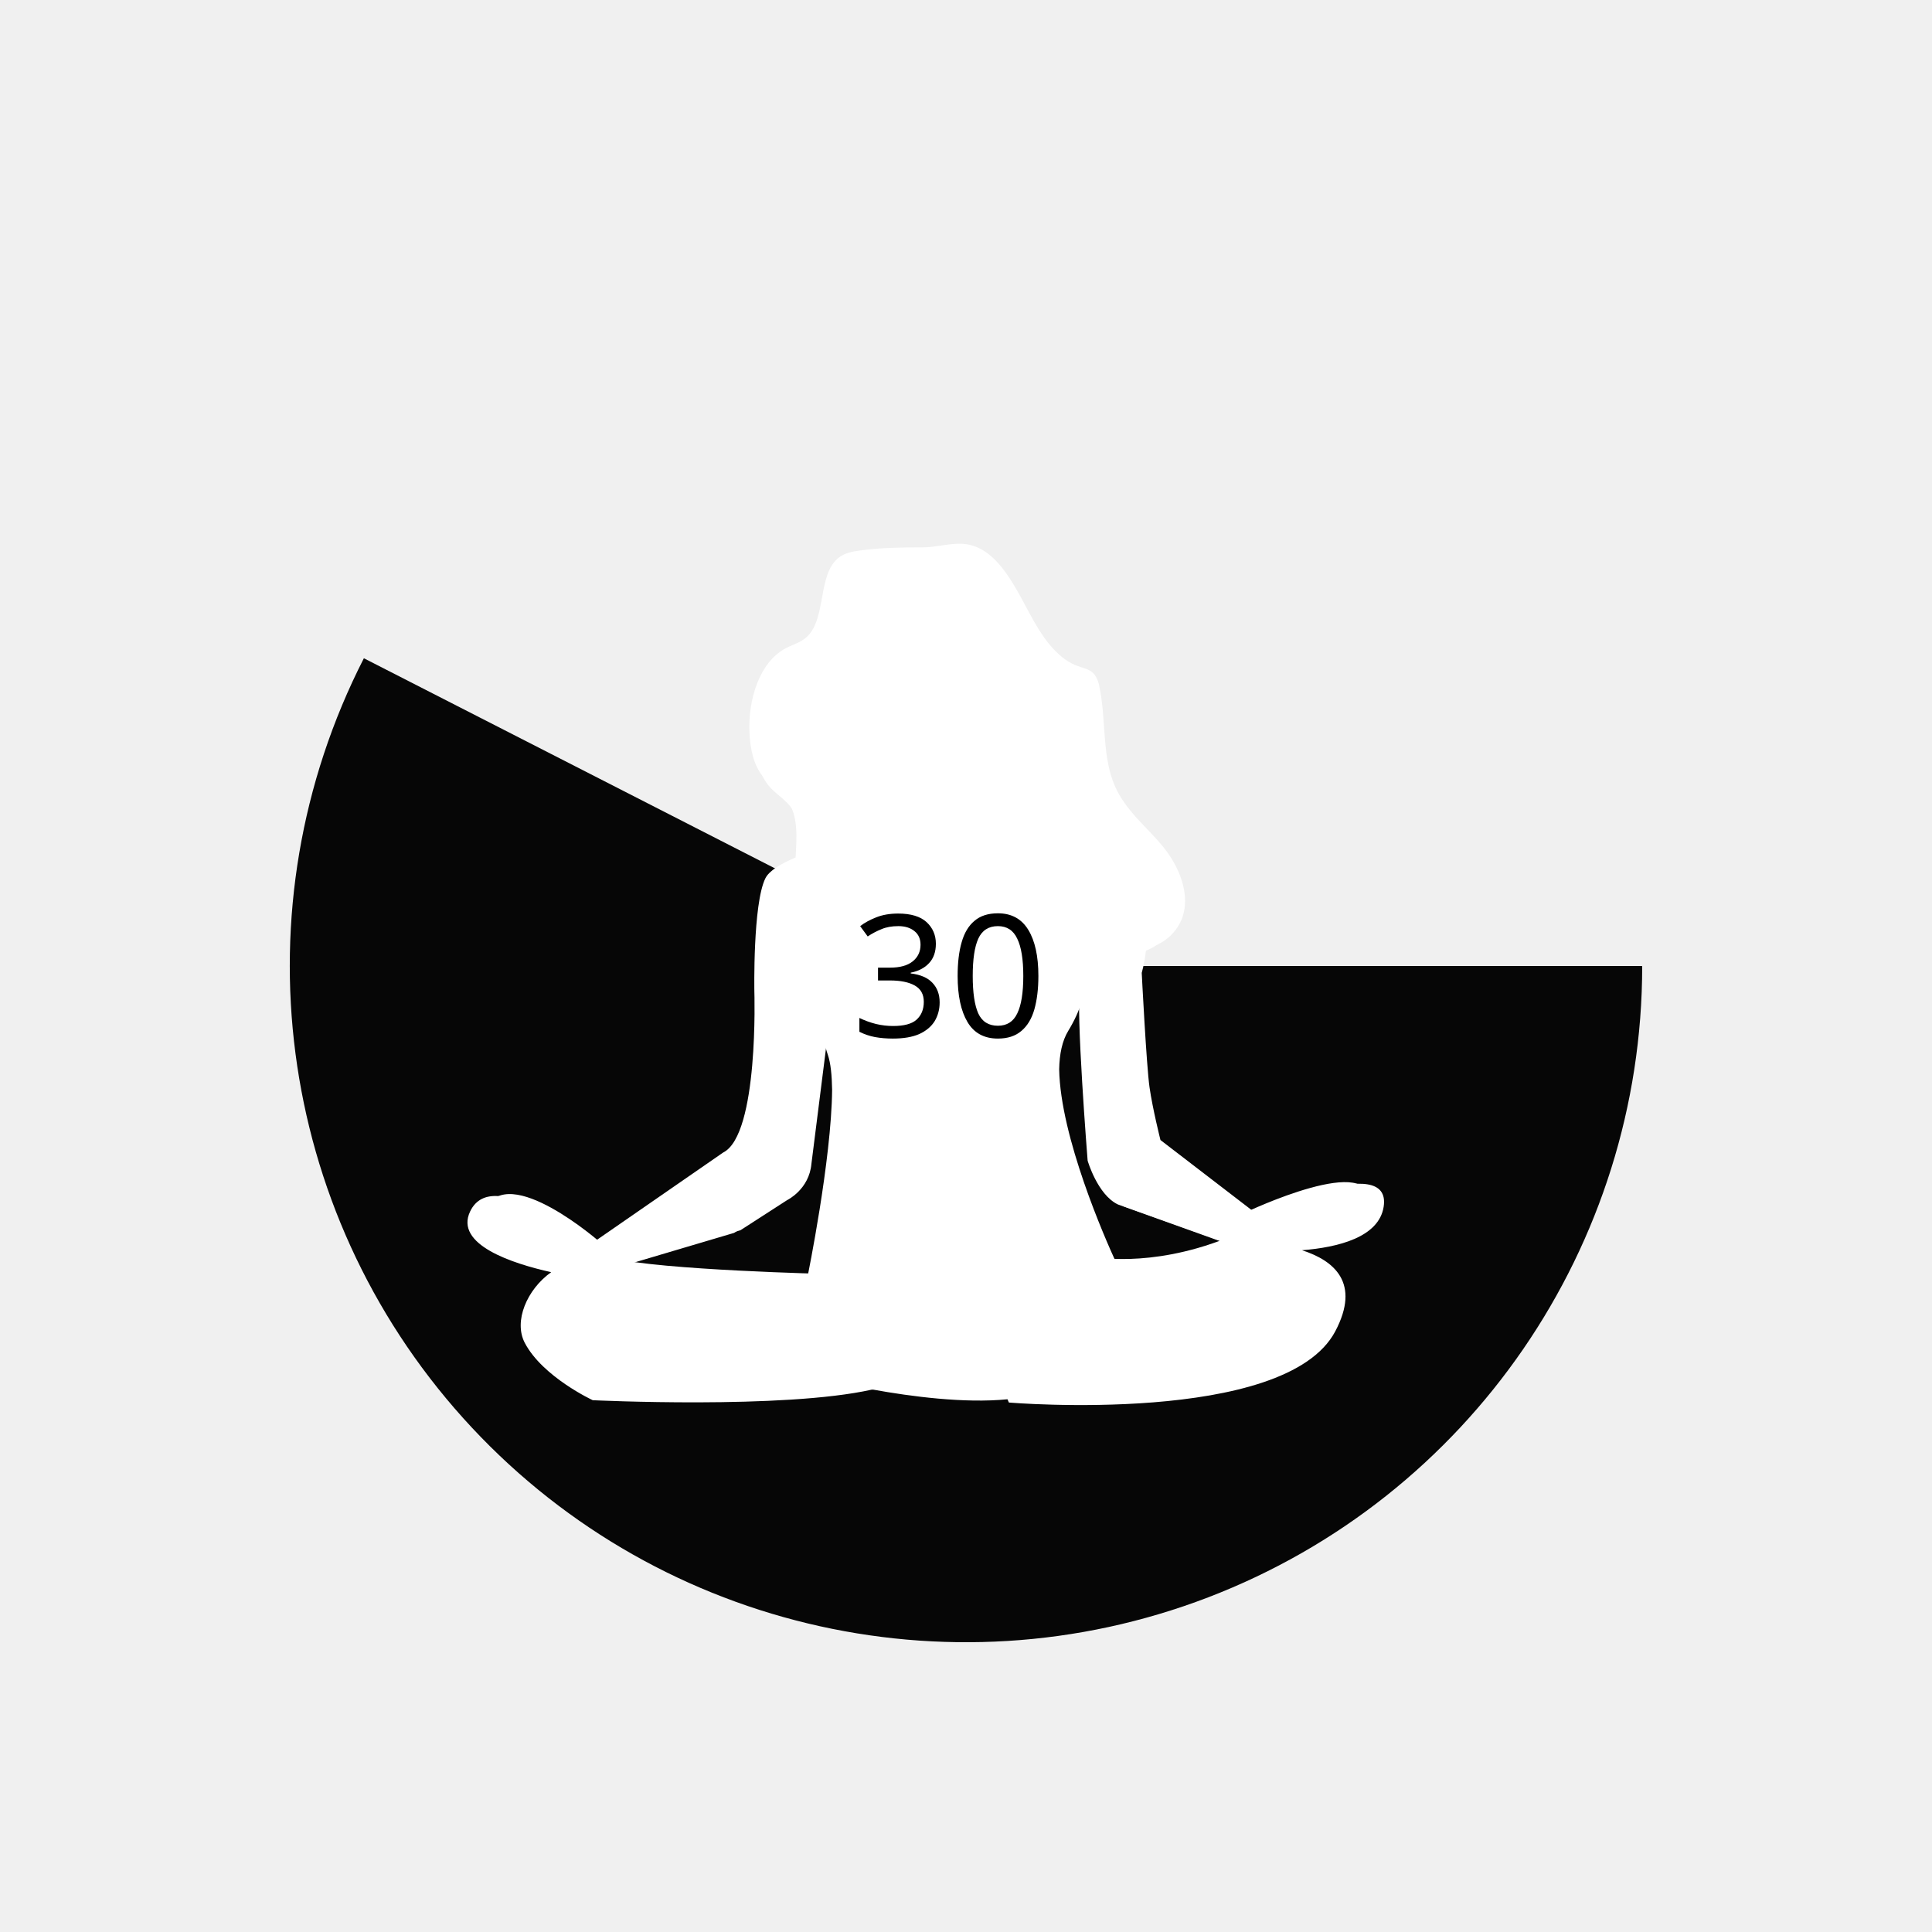
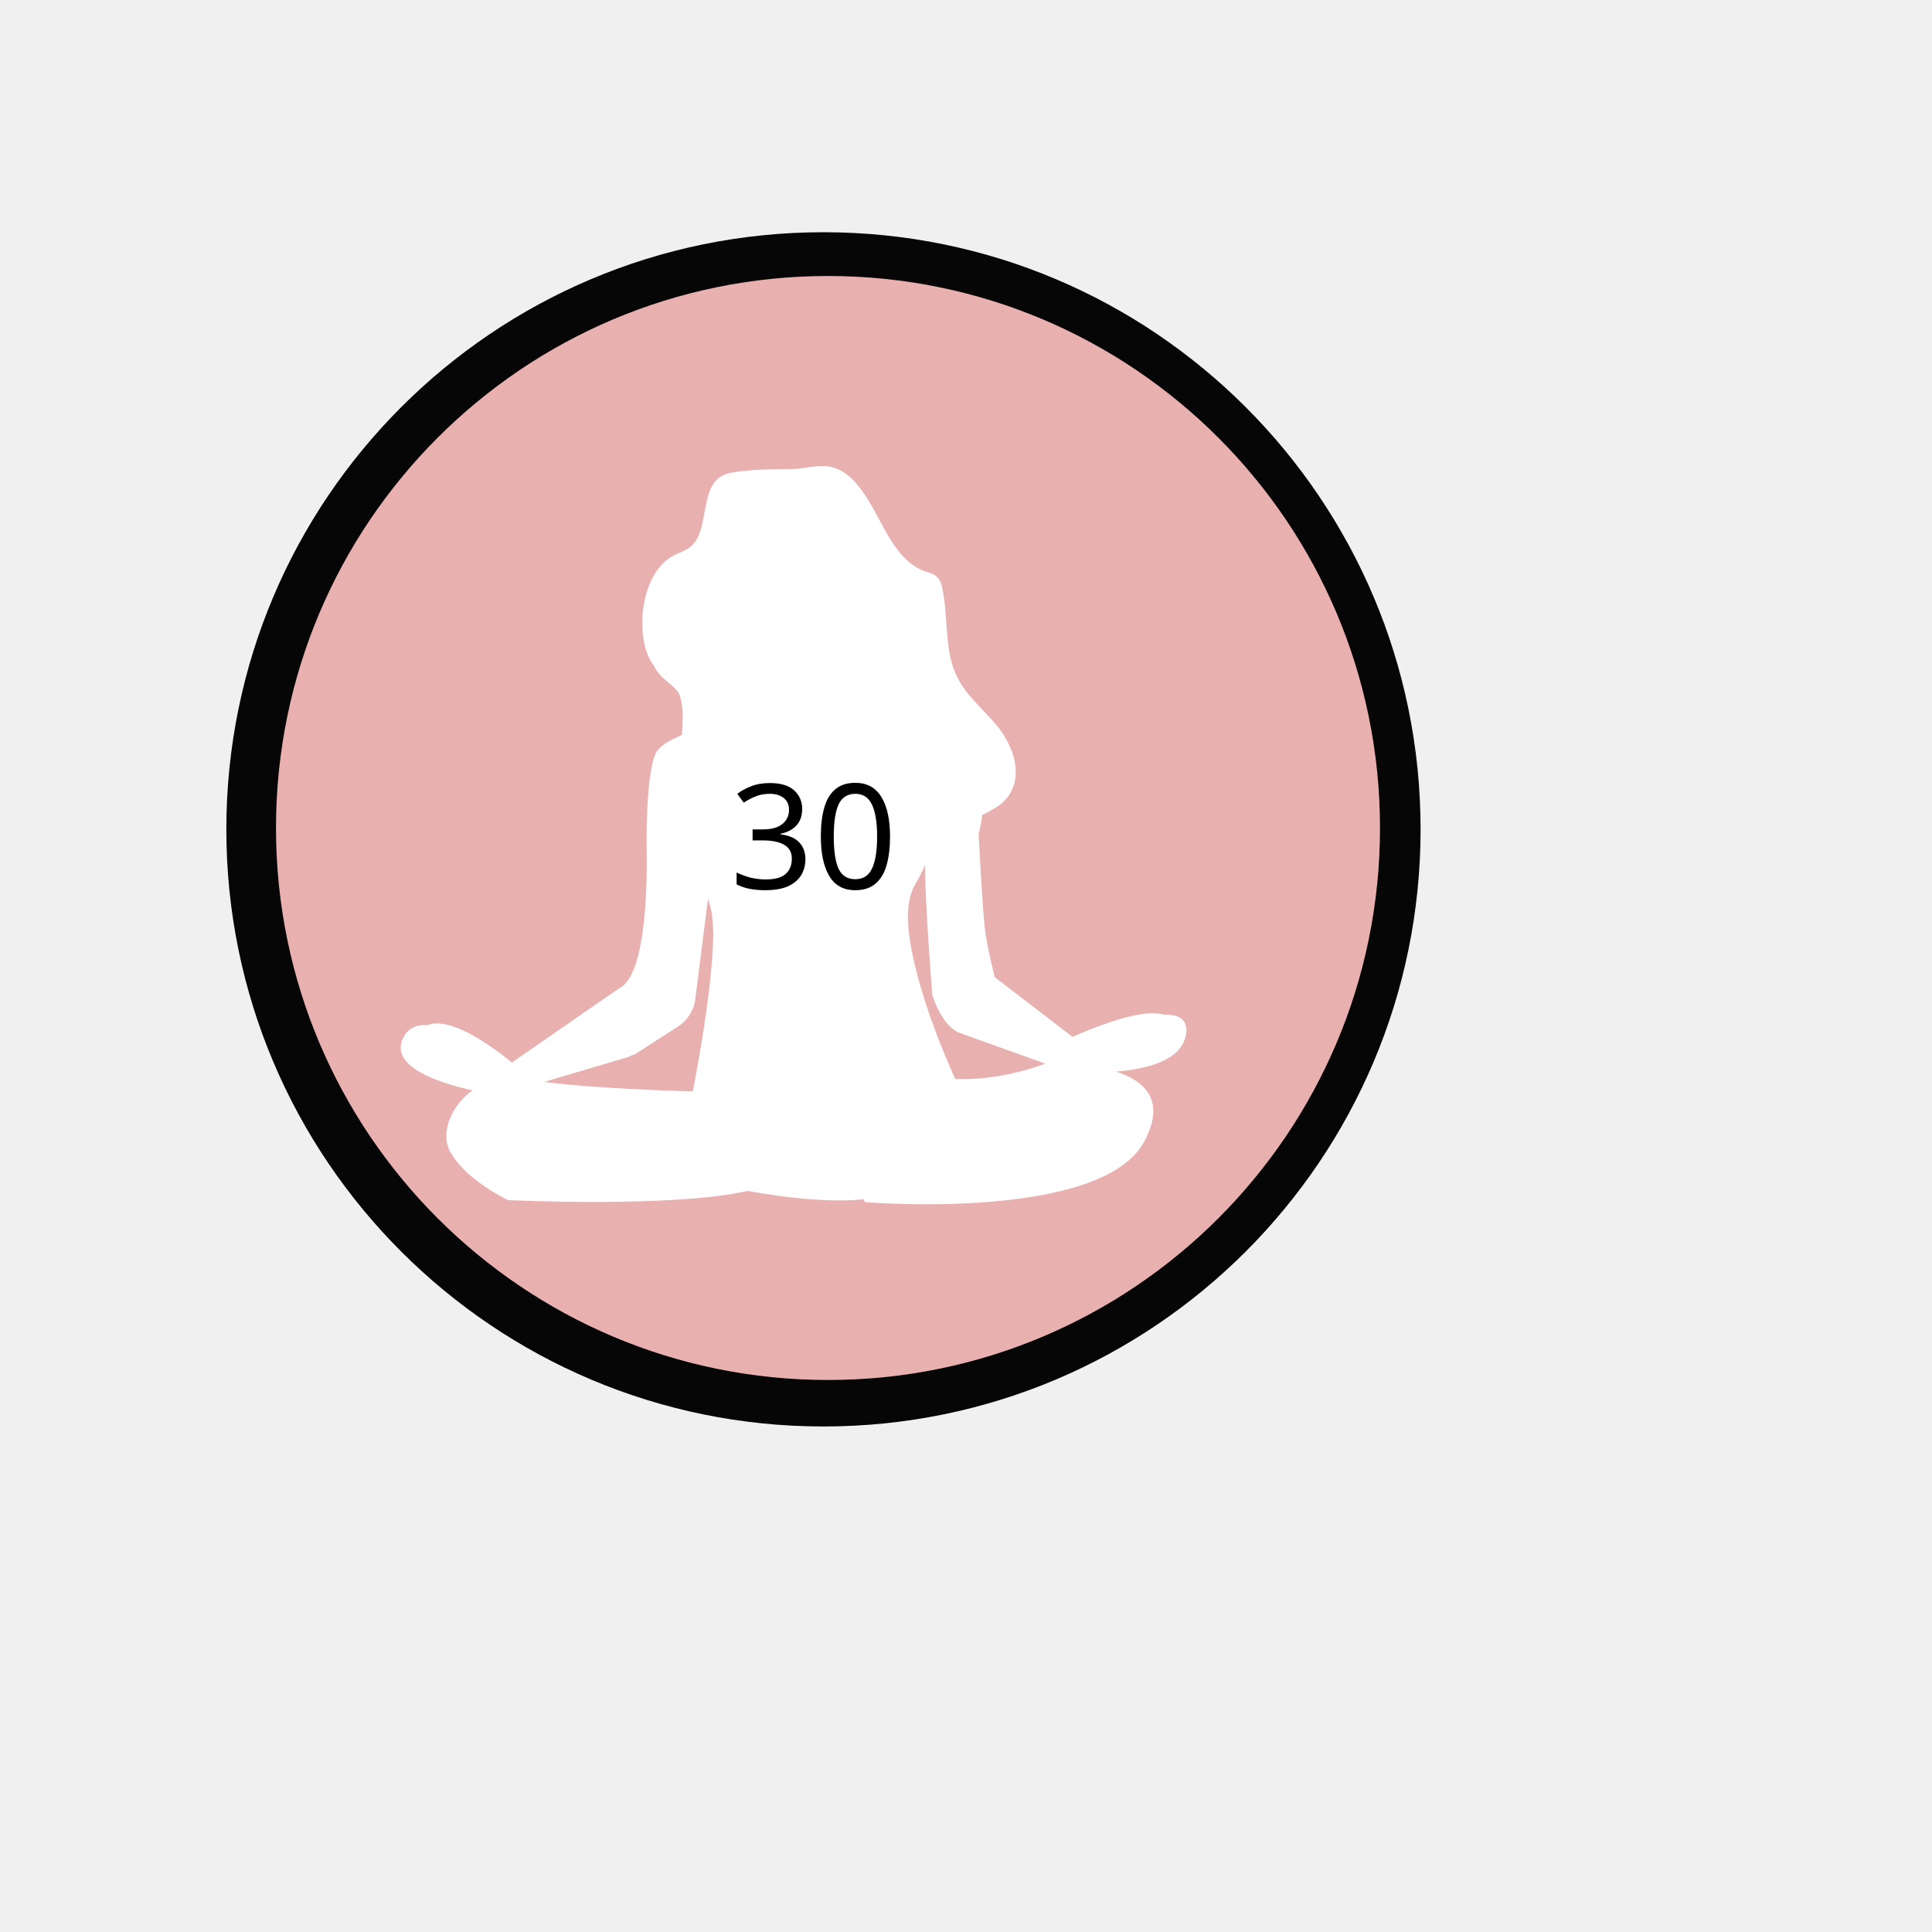
- <svg xmlns="http://www.w3.org/2000/svg" width="12cm" height="12cm" viewBox="0 0 120 120" version="1.1" id="svg8">
-   <defs id="defs2">
-     <linearGradient gradientTransform="matrix(0.1235194,0,0,0.1235194,-15.74502,168.1747)" id="4e52bdea-3ee3-4982-ab0f-41ec51f7690b" x1="593" y1="777.92" x2="593" y2="344.92" gradientUnits="userSpaceOnUse">
-       <stop offset="0" stop-color="gray" stop-opacity="0.25" id="stop2" />
-       <stop offset="0.54" stop-color="gray" stop-opacity="0.12" id="stop4" />
-       <stop offset="1" stop-color="gray" stop-opacity="0.1" id="stop6" />
-     </linearGradient>
-   </defs>
-   <g id="layer1" transform="translate(0,-177)">
-     <path style="opacity:0.98;fill:#000000;fill-opacity:0.993;stroke:none;stroke-width:13.732;stroke-linejoin:round;stroke-miterlimit:4;stroke-dasharray:none;stroke-opacity:1;paint-order:normal" id="path125" d="M 102,237 A 42,42 0 0 1 75.035,276.217 42,42 0 0 1 28.765,265.078 42,42 0 0 1 22.601,217.886 L 60,237 Z" />
-     <path style="opacity:0.98;fill:#f8bcbc;fill-opacity:0.957;stroke:none;stroke-width:9.133;stroke-linejoin:round;stroke-miterlimit:4;stroke-dasharray:none;stroke-opacity:1;paint-order:normal" id="path100" r="40" cy="237" cx="60" />
-     <path style="fill:#ffffff;stroke-width:0.124" d="m 78.088,252.425 -6.01,-4.616 c 0,0 -0.484,-1.922 -0.678,-3.268 -0.194,-1.346 -0.485,-7.115 -0.485,-7.115 a 8.366,8.366 0 0 0 0.273,-1.527 c 0.059,-0.012 0.124,-0.027 0.179,-0.043 a 2.995,2.995 0 0 0 2.024,-1.745 c 0.618,-1.537 -0.18,-3.352 -1.191,-4.57 -1.01,-1.218 -2.283,-2.196 -2.947,-3.706 -0.82,-1.859 -0.54,-4.108 -0.959,-6.144 a 1.859,1.859 0 0 0 -0.309,-0.794 c -0.261,-0.322 -0.667,-0.392 -1.029,-0.52 -1.146,-0.408 -2.006,-1.521 -2.677,-2.683 -1.086,-1.884 -2.21,-4.749 -4.447,-4.912 -0.831,-0.06 -1.698,0.22 -2.54,0.217 -1.303,0 -2.594,0.016 -3.886,0.195 -0.462,0.063 -0.94,0.149 -1.325,0.453 -1.323,1.047 -0.724,3.813 -1.999,4.941 -0.379,0.334 -0.865,0.455 -1.293,0.684 -1.616,0.865 -2.333,3.171 -2.238,5.245 0.046,0.973 0.247,1.985 0.821,2.695 0.456,0.568 1.103,0.894 1.528,1.495 0.683,0.966 0.59,2.249 0.516,3.554 -0.914,0.383 -1.648,0.823 -1.879,1.296 -0.783,1.59 -0.682,7.025 -0.682,7.025 0,0 0.29,8.893 -1.94,10.005 l -8.34,5.768 c 0,0 -5.917,-5.143 -7.372,-2.115 -0.994,2.071 2.637,3.244 5.033,3.777 -1.511,1.072 -2.347,3.053 -1.639,4.395 1.112,2.116 4.219,3.557 4.219,3.557 0,0 11.852,0.572 17.33,-0.656 h 0.09 c 2.326,0.421 5.663,0.865 8.34,0.598 0.052,0.124 0.088,0.203 0.088,0.203 0,0 17.169,1.443 20.271,-4.422 1.591,-3.009 -0.069,-4.397 -2.065,-5.037 2.234,-0.178 4.779,-0.803 5.072,-2.704 0.534,-3.468 -7.856,0.474 -7.856,0.474 z m -1.729,1.839 c -3.142,1.144 -5.692,1.208 -7.05,1.123 -0.667,-1.455 -3.449,-7.756 -3.522,-11.974 0.019,-0.941 0.185,-1.764 0.562,-2.381 0.808,-1.33 1.047,-2.374 1.02,-3.166 0,-0.058 0,-0.116 0,-0.173 a 3.233,3.233 0 0 0 -0.069,-0.72 1.895,1.895 0 0 1 0.114,1.03 c -0.29,1.49 0.485,11.153 0.485,11.153 0,0 0.63,2.164 1.939,2.788 z m -30.766,-0.686 3.016,-1.923 c 0,0 1.407,-0.673 1.553,-2.307 l 0.994,-7.81 a 7.96,7.96 0 0 0 0.266,0.988 c 0.175,0.513 0.247,1.264 0.262,2.158 -0.038,4.359 -1.522,11.591 -1.522,11.591 h 0.017 c 0,0.021 -0.008,0.038 -0.01,0.052 l -0.105,0.006 c -2.44,-0.074 -8.125,-0.287 -11.307,-0.728 z m -5.259,4.552 v 0.015 h -0.741 z" id="path75" />
-     <path style="fill:#ffffff;stroke-width:0.124" d="m 64.049,216.478 c 0.647,1.134 1.482,2.223 2.594,2.615 0.35,0.124 0.741,0.194 0.988,0.509 a 1.821,1.821 0 0 1 0.3,0.774 c 0.404,1.984 0.133,4.176 0.926,5.991 0.642,1.469 1.871,2.425 2.848,3.609 0.977,1.185 1.743,2.956 1.151,4.453 a 2.906,2.906 0 0 1 -1.958,1.702 c -0.818,0.222 -1.671,0.13 -2.501,-0.017 -1.094,-0.194 -2.209,-0.494 -3.12,-1.235 -1.577,-1.282 -2.244,-3.582 -3.069,-5.629 -0.388,-0.959 -0.903,-1.963 -1.755,-2.305 -0.976,-0.393 -2.074,0.263 -2.708,1.225 -0.634,0.962 -0.914,2.171 -1.222,3.335 -0.346,1.314 -0.783,2.678 -1.693,3.538 a 2.85,2.85 0 0 1 -3.044,0.608 c -1.013,-0.421 -1.813,-1.49 -2.047,-2.729 -0.358,-1.908 0.501,-4.2 -0.555,-5.709 -0.41,-0.584 -1.036,-0.903 -1.476,-1.456 -0.55,-0.693 -0.75,-1.68 -0.793,-2.627 -0.093,-2.023 0.6,-4.277 2.163,-5.115 0.417,-0.224 0.883,-0.341 1.25,-0.667 1.235,-1.098 0.652,-3.795 1.931,-4.817 0.371,-0.298 0.835,-0.38 1.282,-0.443 1.252,-0.173 2.496,-0.193 3.755,-0.189 0.814,0 1.653,-0.272 2.456,-0.212 2.162,0.162 3.247,2.956 4.296,4.793 z" id="path77" />
-     <polygon transform="matrix(0.1235194,0,0,0.1235194,8.239973,176.7309)" style="fill:#ffffff" points="530.71,647.09 440.14,636.55 281.32,646.14 264.1,652.85 267.93,698.22 535.82,696.62 " id="polygon79" />
-     <polygon transform="matrix(0.1235194,0,0,0.1235194,8.239973,176.7309)" style="opacity:0.05;fill:#ffffff" points="530.71,647.09 440.14,636.55 281.32,646.14 264.1,652.85 267.93,698.22 535.82,696.62 " id="polygon81" />
-     <path style="fill:#ffffff;stroke-width:0.124" d="m 62.634,261.286 -11.015,1.031 c 0,0 7.547,1.922 11.953,0.988 z" id="path83" />
-     <path style="opacity:0.1;stroke-width:0.124;fill:#ffffff" d="m 62.634,261.286 -11.015,1.031 c 0,0 7.547,1.922 11.953,0.988 z" id="path85" />
-     <path style="fill:#ffffff;stroke-width:0.124" d="m 54.244,221.818 c 0,0 2.157,5.672 -1.031,8.203 -3.188,2.531 -0.562,9.61 -0.562,9.61 l 12.282,-0.563 c 0,0 1.218,-7.968 0.562,-9.655 0,0 -2.906,0.844 -3.562,-0.938 -0.656,-1.781 -1.125,-6.656 -1.125,-6.656 z" id="path87" />
-     <path style="fill:#ffffff;stroke-width:0.124" d="m 51.431,256.13 c 0,0 -10.36,-0.235 -13.406,-0.988 -3.046,-0.753 -5.672,2.863 -4.594,4.931 1.078,2.068 4.076,3.468 4.076,3.468 0,0 15.423,0.75 18.75,-1.359 0,0 1.266,-3.609 0,-4.312 H 40.181 l 11.858,-0.235 z" id="path89" />
-     <path style="fill:#ffffff;stroke-width:0.124" d="m 67.884,255.052 c 0,0 3.47,0.75 8.25,-1.125 0,0 8.954,-0.28 5.954,5.435 -3,5.715 -19.594,4.313 -19.594,4.313 0,0 -0.988,-2.11 0,-2.672 0.988,-0.562 9.563,-4.172 12.235,-3.985 l -7.411,1.453 z" id="path91" />
-     <path style="opacity:0.1;stroke-width:0.124;fill:#ffffff" d="m 61.231,224.546 c -0.179,-1.335 -0.284,-2.423 -0.284,-2.423 h -6.563 a 12.785,12.785 0 0 1 0.627,2.653 5.157,5.157 0 0 0 6.219,-0.23 z" id="path93" />
-     <circle style="fill:#ffffff;stroke-width:0.124" cx="57.829" cy="220.248" r="5.156" id="circle95" />
-     <path style="fill:#ffffff;stroke-width:0.124" d="m 54.806,229.224 c 0,0 -6.187,1.172 -6.937,2.717 -0.75,1.545 -0.656,6.844 -0.656,6.844 0,0 0.28,8.671 -1.875,9.749 l -8.063,5.625 c 0,0 -5.718,-5.015 -7.125,-2.063 -1.407,2.952 6.75,4.032 6.75,4.032 l 9.093,-2.717 2.906,-1.875 c 0,0 1.359,-0.656 1.5,-2.251 l 1.219,-9.656 4.875,-1.407 h 7.874 l 1.055,-3.011 c 0,0 1.945,1.559 1.664,3.011 -0.282,1.453 0.469,10.87 0.469,10.87 0,0 0.609,2.108 1.875,2.717 l 7.312,2.625 c 0,0 7.734,0.75 8.25,-2.625 0.516,-3.375 -7.594,0.48 -7.594,0.48 l -5.817,-4.505 c 0,0 -0.468,-1.875 -0.656,-3.188 -0.188,-1.313 -0.468,-6.937 -0.468,-6.937 0,0 1.781,-5.907 -3.376,-6.937 l -6.656,-2.063 z" id="path97" />
-     <path style="opacity:0.1;stroke-width:0.124;fill:#ffffff" d="m 50.658,230.42 0.961,6.351 c 0,0 -0.988,2.953 0,5.86 0.988,2.906 -1.219,13.737 -1.219,13.737 0,0 11.579,3.706 18.651,-0.563 0,0 -5.203,-10.969 -3,-14.625 2.202,-3.656 0.037,-5.087 0.037,-5.087 l 0.338,-6.726 -1.593,-0.469 -0.938,6.656 c 0,0 -6.469,4.5 -11.25,0.563 l -1.031,-7.22 z" id="path99" />
-     <path style="opacity:0.07;fill:#ffffff;stroke-width:0.124" d="m 57.345,237.963 a 3.798,3.798 0 0 0 -4.916,-1.382 c 1.57,1.18 3.302,1.495 4.916,1.382 z" id="path101" />
-     <path style="opacity:0.07;fill:#ffffff;stroke-width:0.124" d="m 60.002,237.265 a 3.792,3.792 0 0 1 4.911,-1.382 c -1.566,1.175 -3.297,1.488 -4.911,1.382 z" id="path103" />
-     <path style="opacity:0.1;stroke-width:0.124;fill:#ffffff" d="m 50.658,230.42 0.961,6.023 c 0,0 -0.988,2.953 0,5.86 0.988,2.906 -1.219,13.734 -1.219,13.734 0,0 11.579,3.706 18.651,-0.562 0,0 -5.203,-10.969 -3,-14.625 2.202,-3.656 0.037,-5.087 0.037,-5.087 l 0.338,-6.727 -1.593,-0.468 -0.938,6.656 c 0,0 -6.469,4.5 -11.25,0.562 l -1.031,-7.218 z" id="path105" />
-     <path style="fill:#ffffff;stroke-width:0.124" d="m 50.611,230.373 1.008,6.164 c 0,0 -0.988,2.953 0,5.86 0.988,2.906 -1.219,13.734 -1.219,13.734 0,0 11.579,3.706 18.651,-0.562 0,0 -5.203,-10.97 -3,-14.626 2.202,-3.656 0.037,-5.085 0.037,-5.085 l 0.338,-6.727 -1.593,-0.468 -0.938,6.656 c 0,0 -6.469,4.5 -11.25,0.562 l -1.031,-7.218 z" id="path107" />
-     <path style="fill:#ffffff;stroke-width:0.124" d="m 55.369,258.427 2.437,-0.33 c 0,0 2.813,-3.609 4.828,-0.844 0,0 0.844,1.781 1.875,2.108 a 13.849,13.849 0 0 0 2.157,0.469 l -4.172,1.172 c 0,0 -1.828,1.078 -3.75,0.797 a 7.272,7.272 0 0 0 -3.375,0.282 z" id="path109" />
-     <path style="opacity:0.1;stroke-width:0.124;fill:#ffffff" d="m 52.438,229.295 c 0,0 3.235,0.469 3.844,0.188" id="path115" />
-     <path style="opacity:0.1;stroke-width:0.124;fill:#ffffff" d="m 59.564,229.295 c 0,0 3.235,0.469 3.844,0.188" id="path117" />
-     <path style="opacity:0.1;stroke-width:0.124;fill:#ffffff" d="m 55.72,258.076 c 0,0 0.892,4.2 0,4.348 -0.892,0.148 -2.155,-0.692 -2.155,-0.786 0,-0.094 0.562,-2.766 0.562,-2.766 z" id="path119" />
-     <path style="fill:#ffffff;stroke-width:0.124" d="m 55.627,258.076 c 0,0 0.891,4.2 0,4.348 -0.891,0.148 -2.157,-0.692 -2.157,-0.786 0,-0.094 0.562,-2.766 0.562,-2.766 z" id="path121" />
-     <path style="fill:#ffffff;stroke-width:0.124" d="m 51.642,217.623 c 0,0 6.843,-0.938 7.031,0.468 0.188,1.406 6.235,3.706 6.235,3.706 l -1.501,-3.706 -2.766,-4.594 c 0,0 -5.064,-0.371 -5.297,0 -0.232,0.371 -2.908,1.593 -2.908,1.593 z" id="path129" />
-     <path style="opacity:0.1;stroke-width:0.124;fill:#ffffff" d="m 63.554,227.639 a 3.335,3.335 0 0 1 0.687,1.375 c 0.114,0.484 0.124,0.988 0.226,1.472 0.23,1.031 0.913,1.898 1.624,2.679 a 2.924,2.924 0 0 0 0.831,0.699 c 0.326,0.161 0.741,0.194 1.043,0 -0.287,-0.236 -0.442,-0.595 -0.545,-0.951 a 4.873,4.873 0 0 1 -0.19,-1.533 c 0.031,-0.865 0.284,-1.777 -0.075,-2.566 -0.208,-0.456 -0.594,-0.802 -0.988,-1.112 a 5.322,5.322 0 0 0 -0.882,-0.579 c -0.583,-0.29 -1.25,-0.417 -1.894,-0.482 -0.837,-0.085 -0.105,0.681 0.163,0.997 z" id="path131" />
-     <text xml:space="preserve" style="font-style:normal;font-weight:normal;font-size:10.583px;line-height:1.25;font-family:Nunito;letter-spacing:0px;word-spacing:0px;fill:#000000;fill-opacity:1;stroke:none;stroke-width:0.265;-inkscape-font-specification:Nunito;font-stretch:normal;font-variant:normal;" x="52.912" y="241.399" id="text123">
-       <tspan id="tspan121" x="52.912" y="241.399" style="stroke-width:0.265;-inkscape-font-specification:Nunito;font-family:Nunito;font-weight:normal;font-style:normal;font-stretch:normal;font-variant:normal;">30</tspan>
-     </text>
+ <svg xmlns="http://www.w3.org/2000/svg" id="icon" width="10cm" height="10cm" version="1.1" viewBox="0 0 140 140">
+   <defs id="defs67" />
+   <circle style="opacity:0.98;fill:#000000;fill-opacity:0.993;stroke:none;stroke-width:17.038;stroke-linejoin:round;stroke-miterlimit:4;stroke-dasharray:none;stroke-opacity:1;paint-order:normal" id="path103" cx="59.671" cy="60.098" r="43.27" />
+   <circle cx="60" cy="60" r="40" id="circle4" style="opacity:0.98;fill:#f8bcbc;fill-opacity:0.957;paint-order:normal" />
+   <g style="fill:#ffffff" id="g56" transform="translate(0,-177)">
+     <path style="stroke-width:0.124" id="path6" d="m 78.088,252.42 -6.011,-4.616 c 0,0 -0.484,-1.922 -0.678,-3.268 -0.194,-1.346 -0.485,-7.115 -0.485,-7.115 a 8.366,8.366 0 0 0 0.273,-1.527 c 0.059,-0.012 0.124,-0.027 0.179,-0.043 a 2.995,2.995 0 0 0 2.025,-1.745 c 0.618,-1.537 -0.18,-3.352 -1.191,-4.57 -1.01,-1.218 -2.283,-2.196 -2.947,-3.706 -0.82,-1.859 -0.54,-4.108 -0.959,-6.144 a 1.859,1.859 0 0 0 -0.309,-0.794 c -0.261,-0.322 -0.667,-0.392 -1.029,-0.52 -1.146,-0.408 -2.006,-1.52 -2.677,-2.683 -1.086,-1.884 -2.21,-4.749 -4.447,-4.912 -0.831,-0.06 -1.698,0.22 -2.54,0.217 -1.303,0 -2.594,0.016 -3.886,0.195 -0.462,0.063 -0.94,0.149 -1.325,0.453 -1.323,1.047 -0.724,3.813 -1.998,4.941 -0.379,0.334 -0.865,0.455 -1.293,0.684 -1.616,0.865 -2.333,3.171 -2.238,5.245 0.046,0.973 0.247,1.985 0.821,2.695 0.456,0.568 1.103,0.894 1.528,1.495 0.683,0.966 0.59,2.249 0.516,3.554 -0.914,0.383 -1.648,0.823 -1.879,1.296 -0.783,1.59 -0.682,7.025 -0.682,7.025 0,0 0.29,8.893 -1.94,10.005 l -8.34,5.768 c 0,0 -5.917,-5.143 -7.372,-2.115 -0.994,2.071 2.637,3.244 5.033,3.777 -1.511,1.072 -2.347,3.053 -1.639,4.395 1.112,2.116 4.219,3.557 4.219,3.557 0,0 11.852,0.572 17.33,-0.656 h 0.09 c 2.326,0.421 5.663,0.865 8.34,0.598 0.052,0.124 0.088,0.203 0.088,0.203 0,0 17.169,1.443 20.271,-4.422 1.591,-3.009 -0.069,-4.397 -2.065,-5.037 2.235,-0.178 4.779,-0.803 5.072,-2.704 0.534,-3.468 -7.856,0.474 -7.856,0.474 z m -1.729,1.839 c -3.142,1.144 -5.692,1.208 -7.051,1.123 -0.667,-1.455 -3.449,-7.756 -3.522,-11.974 0.019,-0.941 0.185,-1.764 0.562,-2.381 0.808,-1.33 1.047,-2.374 1.02,-3.166 v -0.173 a 3.232,3.232 0 0 0 -0.069,-0.72 1.895,1.895 0 0 1 0.114,1.03 c -0.29,1.49 0.485,11.153 0.485,11.153 0,0 0.63,2.164 1.939,2.788 z m -30.766,-0.686 3.016,-1.923 c 0,0 1.407,-0.673 1.553,-2.307 l 0.994,-7.81 a 7.96,7.96 0 0 0 0.266,0.988 c 0.175,0.513 0.247,1.264 0.262,2.158 -0.038,4.359 -1.522,11.591 -1.522,11.591 h 0.017 c 0,0.021 -0.008,0.038 -0.01,0.052 l -0.105,0.006 c -2.439,-0.074 -8.125,-0.287 -11.307,-0.728 z m -5.259,4.552 v 0.015 h -0.741 z" />
+     <path style="stroke-width:0.124" id="path8" d="m 64.049,216.48 c 0.647,1.134 1.482,2.223 2.594,2.615 0.35,0.124 0.741,0.194 0.988,0.509 a 1.821,1.821 0 0 1 0.3,0.774 c 0.404,1.984 0.133,4.176 0.926,5.991 0.642,1.469 1.871,2.425 2.848,3.609 0.977,1.185 1.743,2.956 1.151,4.453 a 2.906,2.906 0 0 1 -1.958,1.702 c -0.818,0.222 -1.671,0.13 -2.501,-0.017 -1.094,-0.194 -2.208,-0.494 -3.12,-1.235 -1.577,-1.282 -2.244,-3.582 -3.07,-5.629 -0.388,-0.959 -0.903,-1.963 -1.755,-2.305 -0.976,-0.393 -2.074,0.263 -2.708,1.225 -0.634,0.962 -0.914,2.171 -1.222,3.335 -0.346,1.314 -0.783,2.678 -1.694,3.538 a 2.85,2.85 0 0 1 -3.043,0.608 c -1.013,-0.421 -1.813,-1.49 -2.047,-2.728 -0.358,-1.908 0.501,-4.2 -0.555,-5.709 -0.41,-0.584 -1.036,-0.903 -1.476,-1.456 -0.55,-0.693 -0.75,-1.68 -0.793,-2.627 -0.093,-2.023 0.6,-4.277 2.163,-5.115 0.417,-0.224 0.883,-0.341 1.25,-0.667 1.235,-1.098 0.652,-3.795 1.931,-4.817 0.371,-0.298 0.835,-0.38 1.282,-0.443 1.252,-0.173 2.496,-0.193 3.755,-0.189 0.814,0 1.653,-0.272 2.456,-0.212 2.162,0.162 3.247,2.956 4.296,4.793 z" />
+     <polygon id="polygon10" points="281.32,646.14 264.1,652.85 267.93,698.22 535.82,696.62 530.71,647.09 440.14,636.55 " transform="matrix(0.12352,0,0,0.12352,8.24,176.73)" />
+     <polygon style="opacity:0.05" id="polygon12" points="281.32,646.14 264.1,652.85 267.93,698.22 535.82,696.62 530.71,647.09 440.14,636.55 " transform="matrix(0.12352,0,0,0.12352,8.24,176.73)" />
+     <g style="stroke-width:0.124" id="g54">
+       <path id="path14" d="m 62.634,261.29 -11.015,1.031 c 0,0 7.547,1.922 11.953,0.988 z" />
+       <path style="opacity:0.1" id="path16" d="m 62.634,261.29 -11.015,1.031 c 0,0 7.547,1.922 11.953,0.988 z" />
+       <path id="path18" d="m 54.244,221.82 c 0,0 2.157,5.672 -1.031,8.203 -3.188,2.531 -0.562,9.61 -0.562,9.61 l 12.282,-0.563 c 0,0 1.218,-7.968 0.562,-9.655 0,0 -2.906,0.844 -3.562,-0.938 -0.656,-1.781 -1.125,-6.656 -1.125,-6.656 z" />
+       <path id="path20" d="m 51.431,256.13 c 0,0 -10.36,-0.235 -13.406,-0.988 -3.046,-0.753 -5.672,2.863 -4.594,4.931 1.078,2.068 4.076,3.468 4.076,3.468 0,0 15.423,0.75 18.75,-1.359 0,0 1.266,-3.609 0,-4.312 h -16.077 l 11.858,-0.235 z" />
+       <path id="path22" d="m 67.884,255.05 c 0,0 3.47,0.75 8.25,-1.125 0,0 8.954,-0.28 5.954,5.435 -3,5.715 -19.594,4.313 -19.594,4.313 0,0 -0.988,-2.11 0,-2.672 0.988,-0.562 9.563,-4.173 12.235,-3.985 l -7.411,1.453 z" />
+       <path style="opacity:0.1" id="path24" d="m 61.231,224.55 c -0.179,-1.335 -0.284,-2.423 -0.284,-2.423 h -6.563 a 12.785,12.785 0 0 1 0.627,2.653 5.157,5.157 0 0 0 6.219,-0.23 z" />
+       <circle id="circle26" r="5.156" cy="220.25" cx="57.829" />
+       <path id="path28" d="m 54.806,229.22 c 0,0 -6.187,1.172 -6.937,2.717 -0.75,1.545 -0.656,6.844 -0.656,6.844 0,0 0.28,8.671 -1.875,9.749 l -8.063,5.625 c 0,0 -5.718,-5.015 -7.125,-2.063 -1.407,2.952 6.75,4.032 6.75,4.032 l 9.094,-2.717 2.906,-1.875 c 0,0 1.359,-0.656 1.5,-2.251 l 1.219,-9.655 4.875,-1.407 h 7.874 l 1.055,-3.011 c 0,0 1.945,1.559 1.664,3.011 -0.282,1.453 0.469,10.87 0.469,10.87 0,0 0.609,2.108 1.875,2.717 l 7.312,2.625 c 0,0 7.734,0.75 8.25,-2.625 0.516,-3.375 -7.594,0.48 -7.594,0.48 l -5.816,-4.505 c 0,0 -0.468,-1.875 -0.656,-3.188 -0.188,-1.313 -0.468,-6.937 -0.468,-6.937 0,0 1.781,-5.907 -3.376,-6.937 l -6.657,-2.063 z" />
+       <path style="opacity:0.1" id="path30" d="m 50.658,230.42 0.961,6.351 c 0,0 -0.988,2.953 0,5.86 0.988,2.906 -1.219,13.737 -1.219,13.737 0,0 11.579,3.706 18.651,-0.563 0,0 -5.203,-10.969 -3,-14.625 2.202,-3.656 0.037,-5.087 0.037,-5.087 l 0.338,-6.726 -1.593,-0.469 -0.938,6.657 c 0,0 -6.469,4.5 -11.25,0.563 l -1.031,-7.22 z" />
+       <path style="opacity:0.07" id="path32" d="m 57.345,237.96 a 3.798,3.798 0 0 0 -4.916,-1.382 c 1.57,1.18 3.302,1.495 4.916,1.382 z" />
+       <path style="opacity:0.07" id="path34" d="m 60.002,237.27 a 3.792,3.792 0 0 1 4.911,-1.382 c -1.566,1.175 -3.297,1.488 -4.911,1.382 z" />
+       <path style="opacity:0.1" id="path36" d="m 50.658,230.42 0.961,6.023 c 0,0 -0.988,2.953 0,5.86 0.988,2.906 -1.219,13.734 -1.219,13.734 0,0 11.579,3.706 18.651,-0.562 0,0 -5.203,-10.969 -3,-14.625 2.202,-3.656 0.037,-5.087 0.037,-5.087 l 0.338,-6.727 -1.593,-0.468 -0.938,6.657 c 0,0 -6.469,4.5 -11.25,0.562 l -1.031,-7.218 z" />
+       <path id="path38" d="m 50.611,230.37 1.008,6.164 c 0,0 -0.988,2.953 0,5.86 0.988,2.906 -1.219,13.734 -1.219,13.734 0,0 11.579,3.706 18.651,-0.562 0,0 -5.203,-10.97 -3,-14.626 2.202,-3.656 0.037,-5.085 0.037,-5.085 l 0.338,-6.727 -1.593,-0.468 -0.938,6.657 c 0,0 -6.469,4.5 -11.25,0.562 l -1.031,-7.218 z" />
+       <path id="path40" d="m 55.369,258.43 2.437,-0.33 c 0,0 2.812,-3.609 4.828,-0.844 0,0 0.844,1.781 1.875,2.108 a 13.849,13.849 0 0 0 2.157,0.469 l -4.173,1.172 c 0,0 -1.828,1.078 -3.75,0.797 a 7.272,7.272 0 0 0 -3.374,0.282 z" />
+       <path style="opacity:0.1" id="path42" d="m 52.438,229.29 c 0,0 3.235,0.469 3.844,0.188" />
+       <path style="opacity:0.1" id="path44" d="m 59.564,229.29 c 0,0 3.235,0.469 3.844,0.188" />
+       <path style="opacity:0.1" id="path46" d="m 55.72,258.08 c 0,0 0.892,4.2 0,4.348 -0.892,0.148 -2.155,-0.692 -2.155,-0.786 0,-0.094 0.562,-2.766 0.562,-2.766 z" />
+       <path id="path48" d="m 55.627,258.08 c 0,0 0.891,4.2 0,4.348 -0.891,0.148 -2.157,-0.692 -2.157,-0.786 0,-0.094 0.562,-2.766 0.562,-2.766 z" />
+       <path id="path50" d="m 51.642,217.62 c 0,0 6.843,-0.938 7.031,0.468 0.188,1.406 6.235,3.706 6.235,3.706 l -1.501,-3.706 -2.766,-4.594 c 0,0 -5.064,-0.371 -5.296,0 -0.232,0.371 -2.908,1.593 -2.908,1.593 z" />
+       <path style="opacity:0.1" id="path52" d="m 63.554,227.64 a 3.335,3.335 0 0 1 0.687,1.375 c 0.114,0.484 0.124,0.988 0.226,1.472 0.23,1.031 0.913,1.899 1.624,2.679 a 2.924,2.924 0 0 0 0.831,0.699 c 0.326,0.161 0.741,0.194 1.042,0 -0.287,-0.236 -0.442,-0.595 -0.545,-0.951 a 4.873,4.873 0 0 1 -0.19,-1.533 c 0.031,-0.865 0.284,-1.777 -0.075,-2.566 -0.208,-0.456 -0.594,-0.802 -0.988,-1.112 a 5.322,5.322 0 0 0 -0.882,-0.579 c -0.583,-0.29 -1.25,-0.417 -1.894,-0.482 -0.837,-0.085 -0.105,0.681 0.163,0.997 z" />
+     </g>
  </g>
+   <text id="text60" xml:space="preserve" style="font-size:10.583px;line-height:1.25;font-family:Nunito;letter-spacing:0px;word-spacing:0px;fill:#000000;stroke-width:0.265" word-spacing="0px" letter-spacing="0px" font-size="10.583px" y="64.399" x="52.912">
+     <tspan style="font-family:Nunito;stroke-width:0.265" id="tspan58" y="64.399" x="52.912">30</tspan>
+   </text>
</svg>
